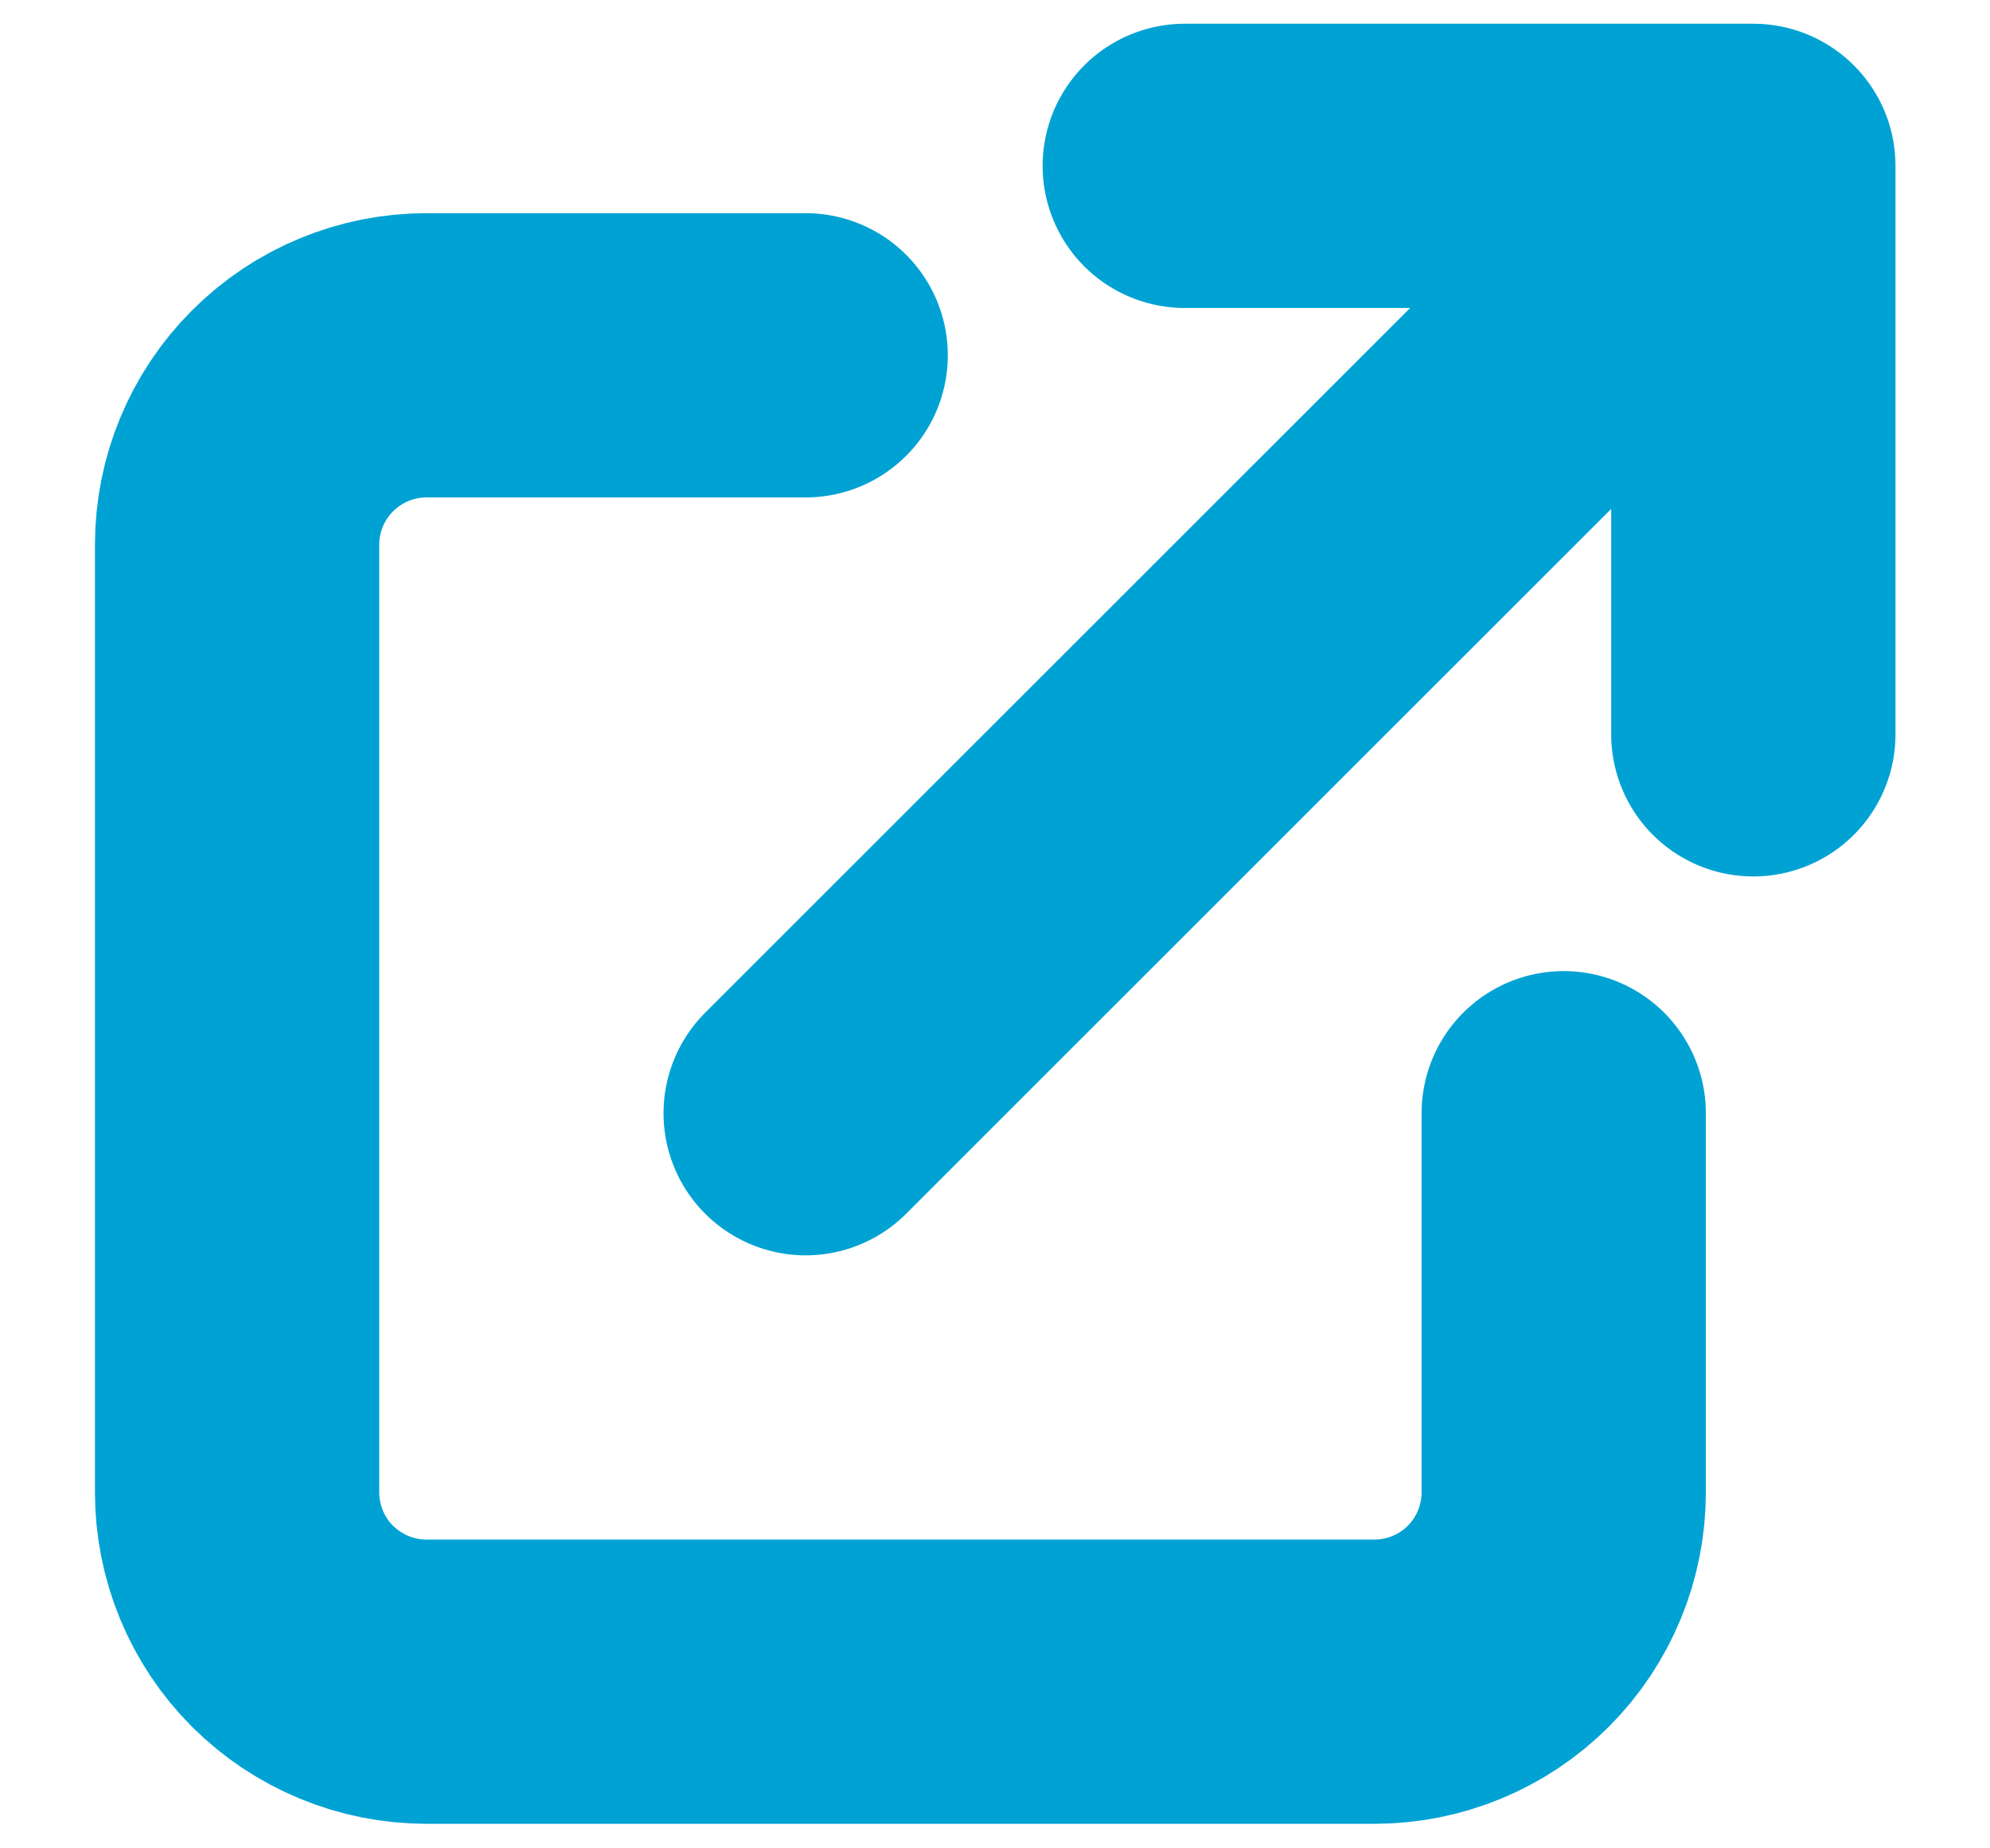
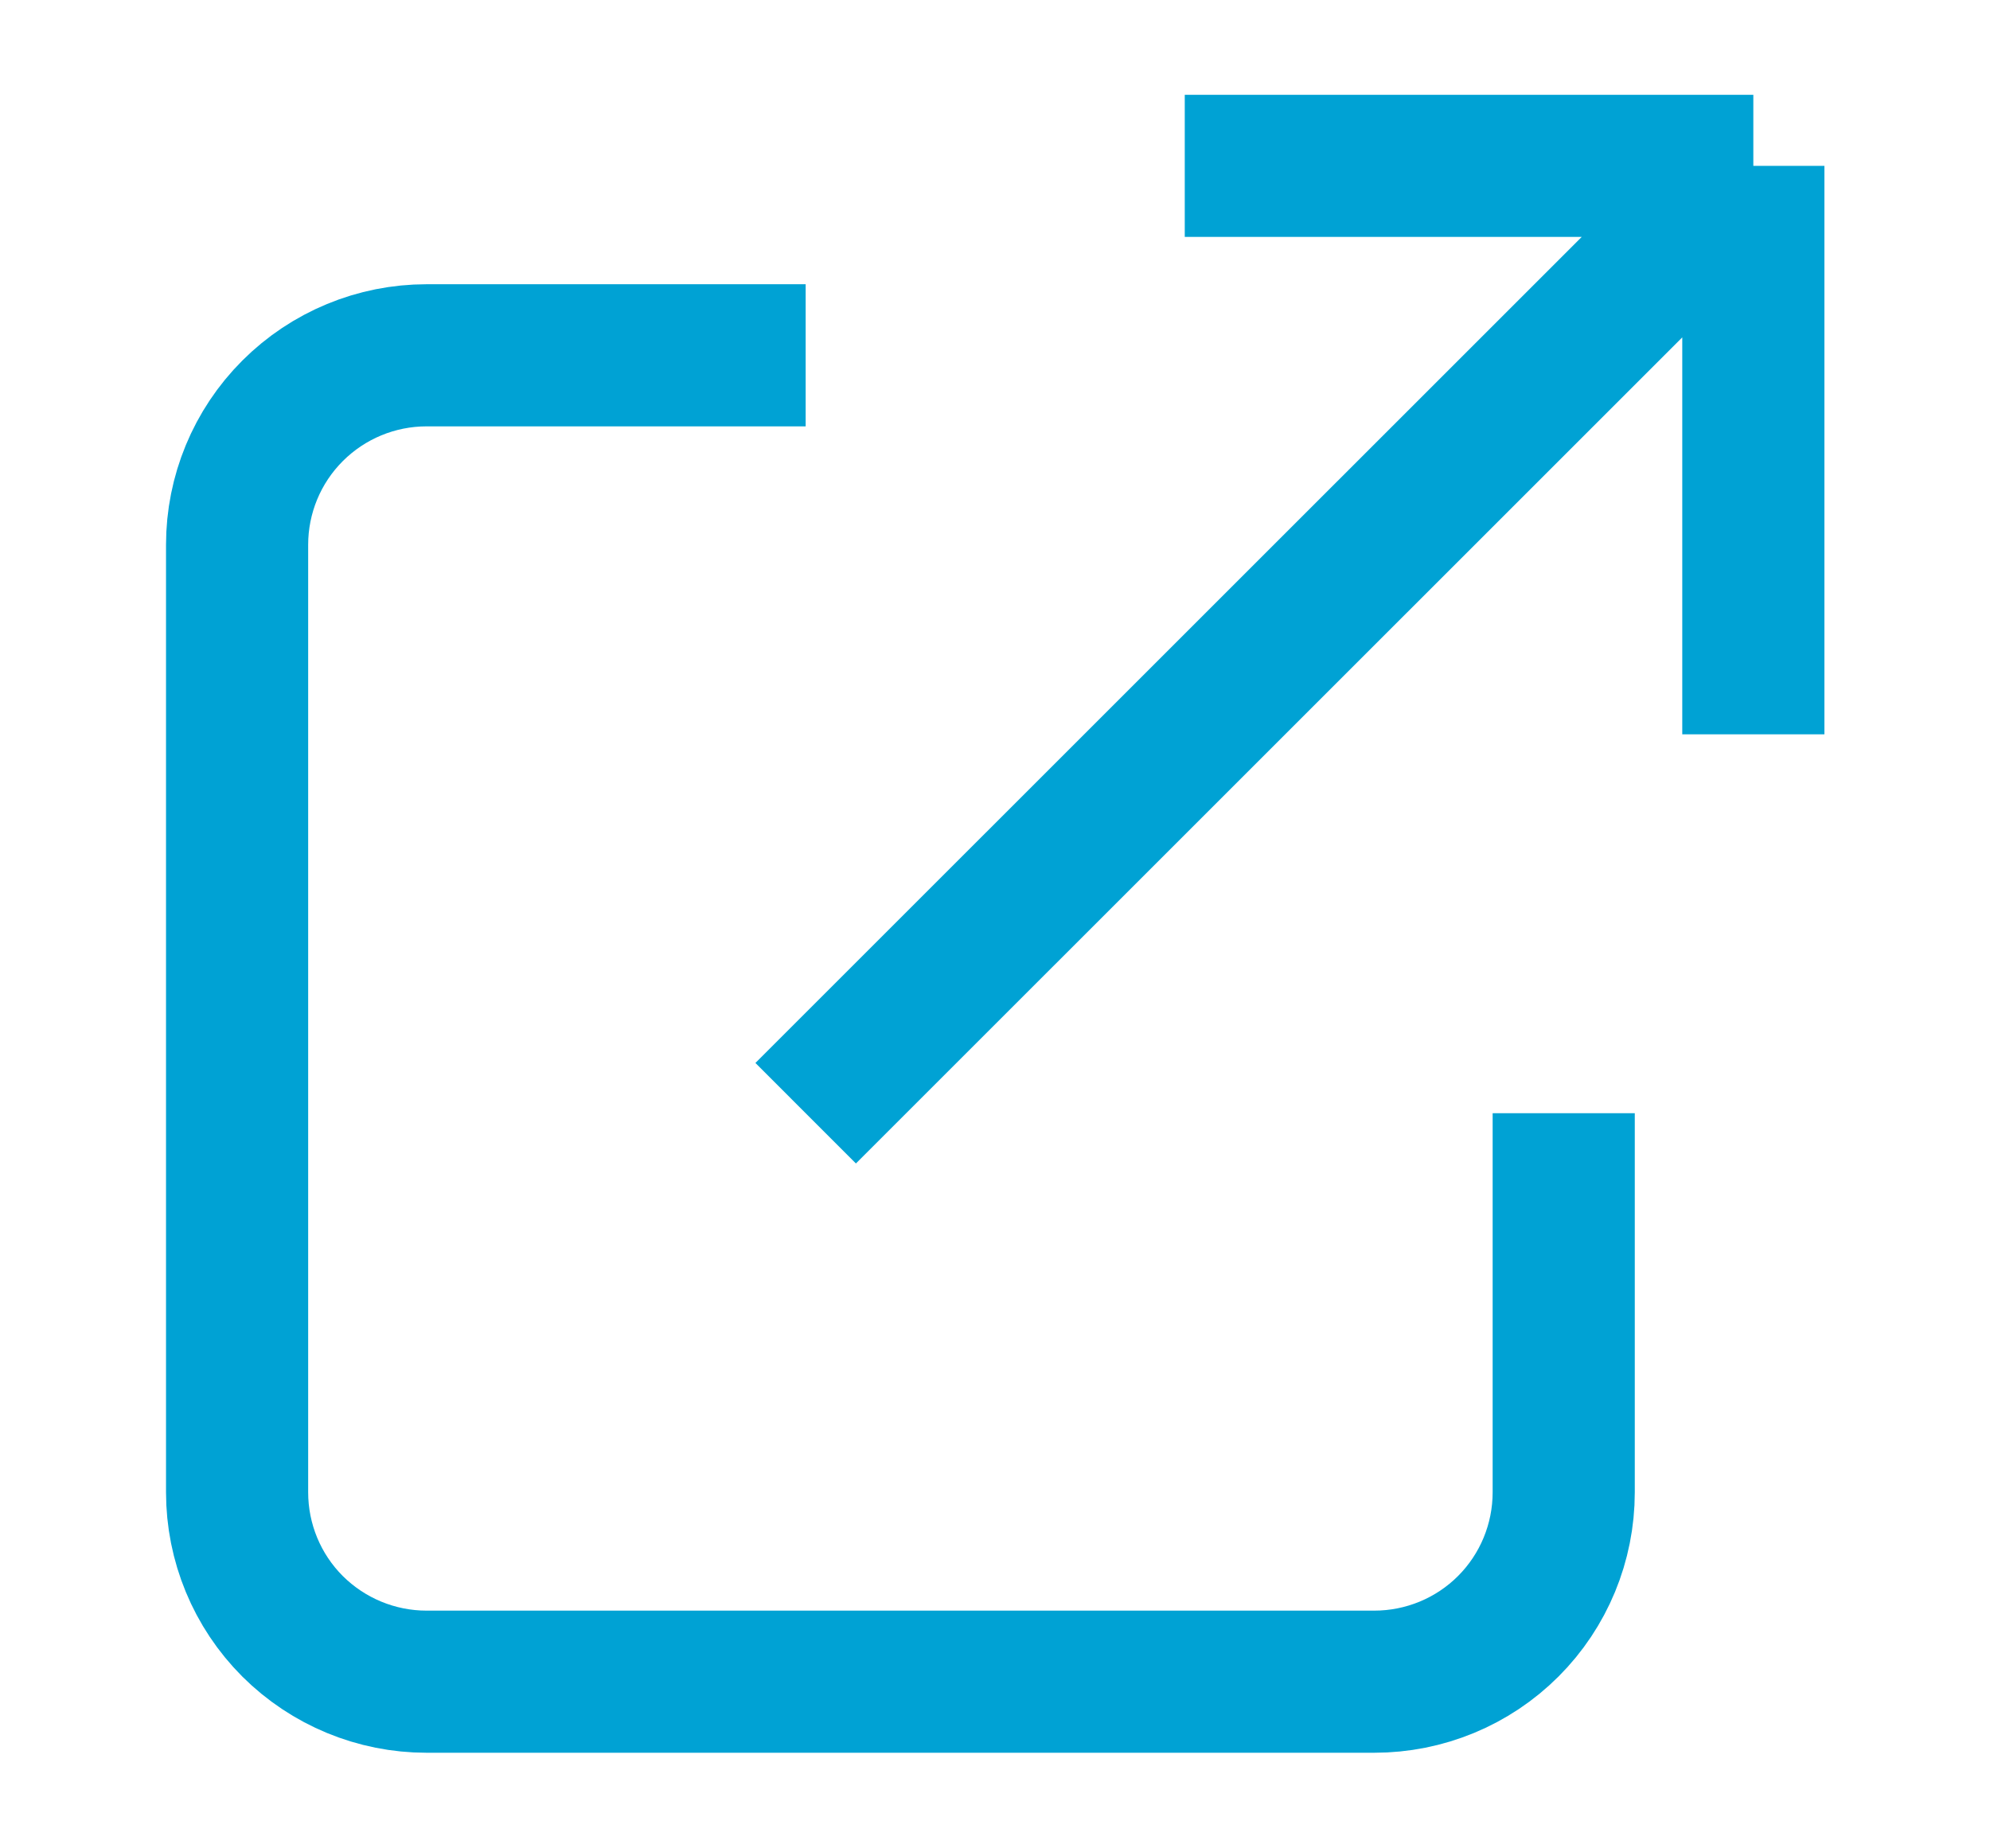
<svg xmlns="http://www.w3.org/2000/svg" width="14" height="13" viewBox="0 0 14 13" fill="none">
-   <path d="M5.668 2.5H3.001C2.648 2.5 2.309 2.64 2.058 2.891C1.808 3.141 1.668 3.48 1.668 3.833V10.5C1.668 10.854 1.808 11.193 2.058 11.443C2.309 11.693 2.648 11.833 3.001 11.833H9.668C10.022 11.833 10.361 11.693 10.611 11.443C10.861 11.193 11.001 10.854 11.001 10.5V7.833M8.335 1.167H12.335M12.335 1.167V5.167M12.335 1.167L5.668 7.833" stroke="#00A2D4" stroke-width="2" stroke-linecap="round" stroke-linejoin="round" />
+   <path d="M5.668 2.5H3.001C2.648 2.5 2.309 2.64 2.058 2.891C1.808 3.141 1.668 3.48 1.668 3.833V10.5C1.668 10.854 1.808 11.193 2.058 11.443C2.309 11.693 2.648 11.833 3.001 11.833H9.668C10.022 11.833 10.361 11.693 10.611 11.443C10.861 11.193 11.001 10.854 11.001 10.5V7.833M8.335 1.167H12.335M12.335 1.167V5.167M12.335 1.167L5.668 7.833" stroke="#00A2D4" strokeWidth="2" strokeLinecap="round" strokeLinejoin="round" />
</svg>
